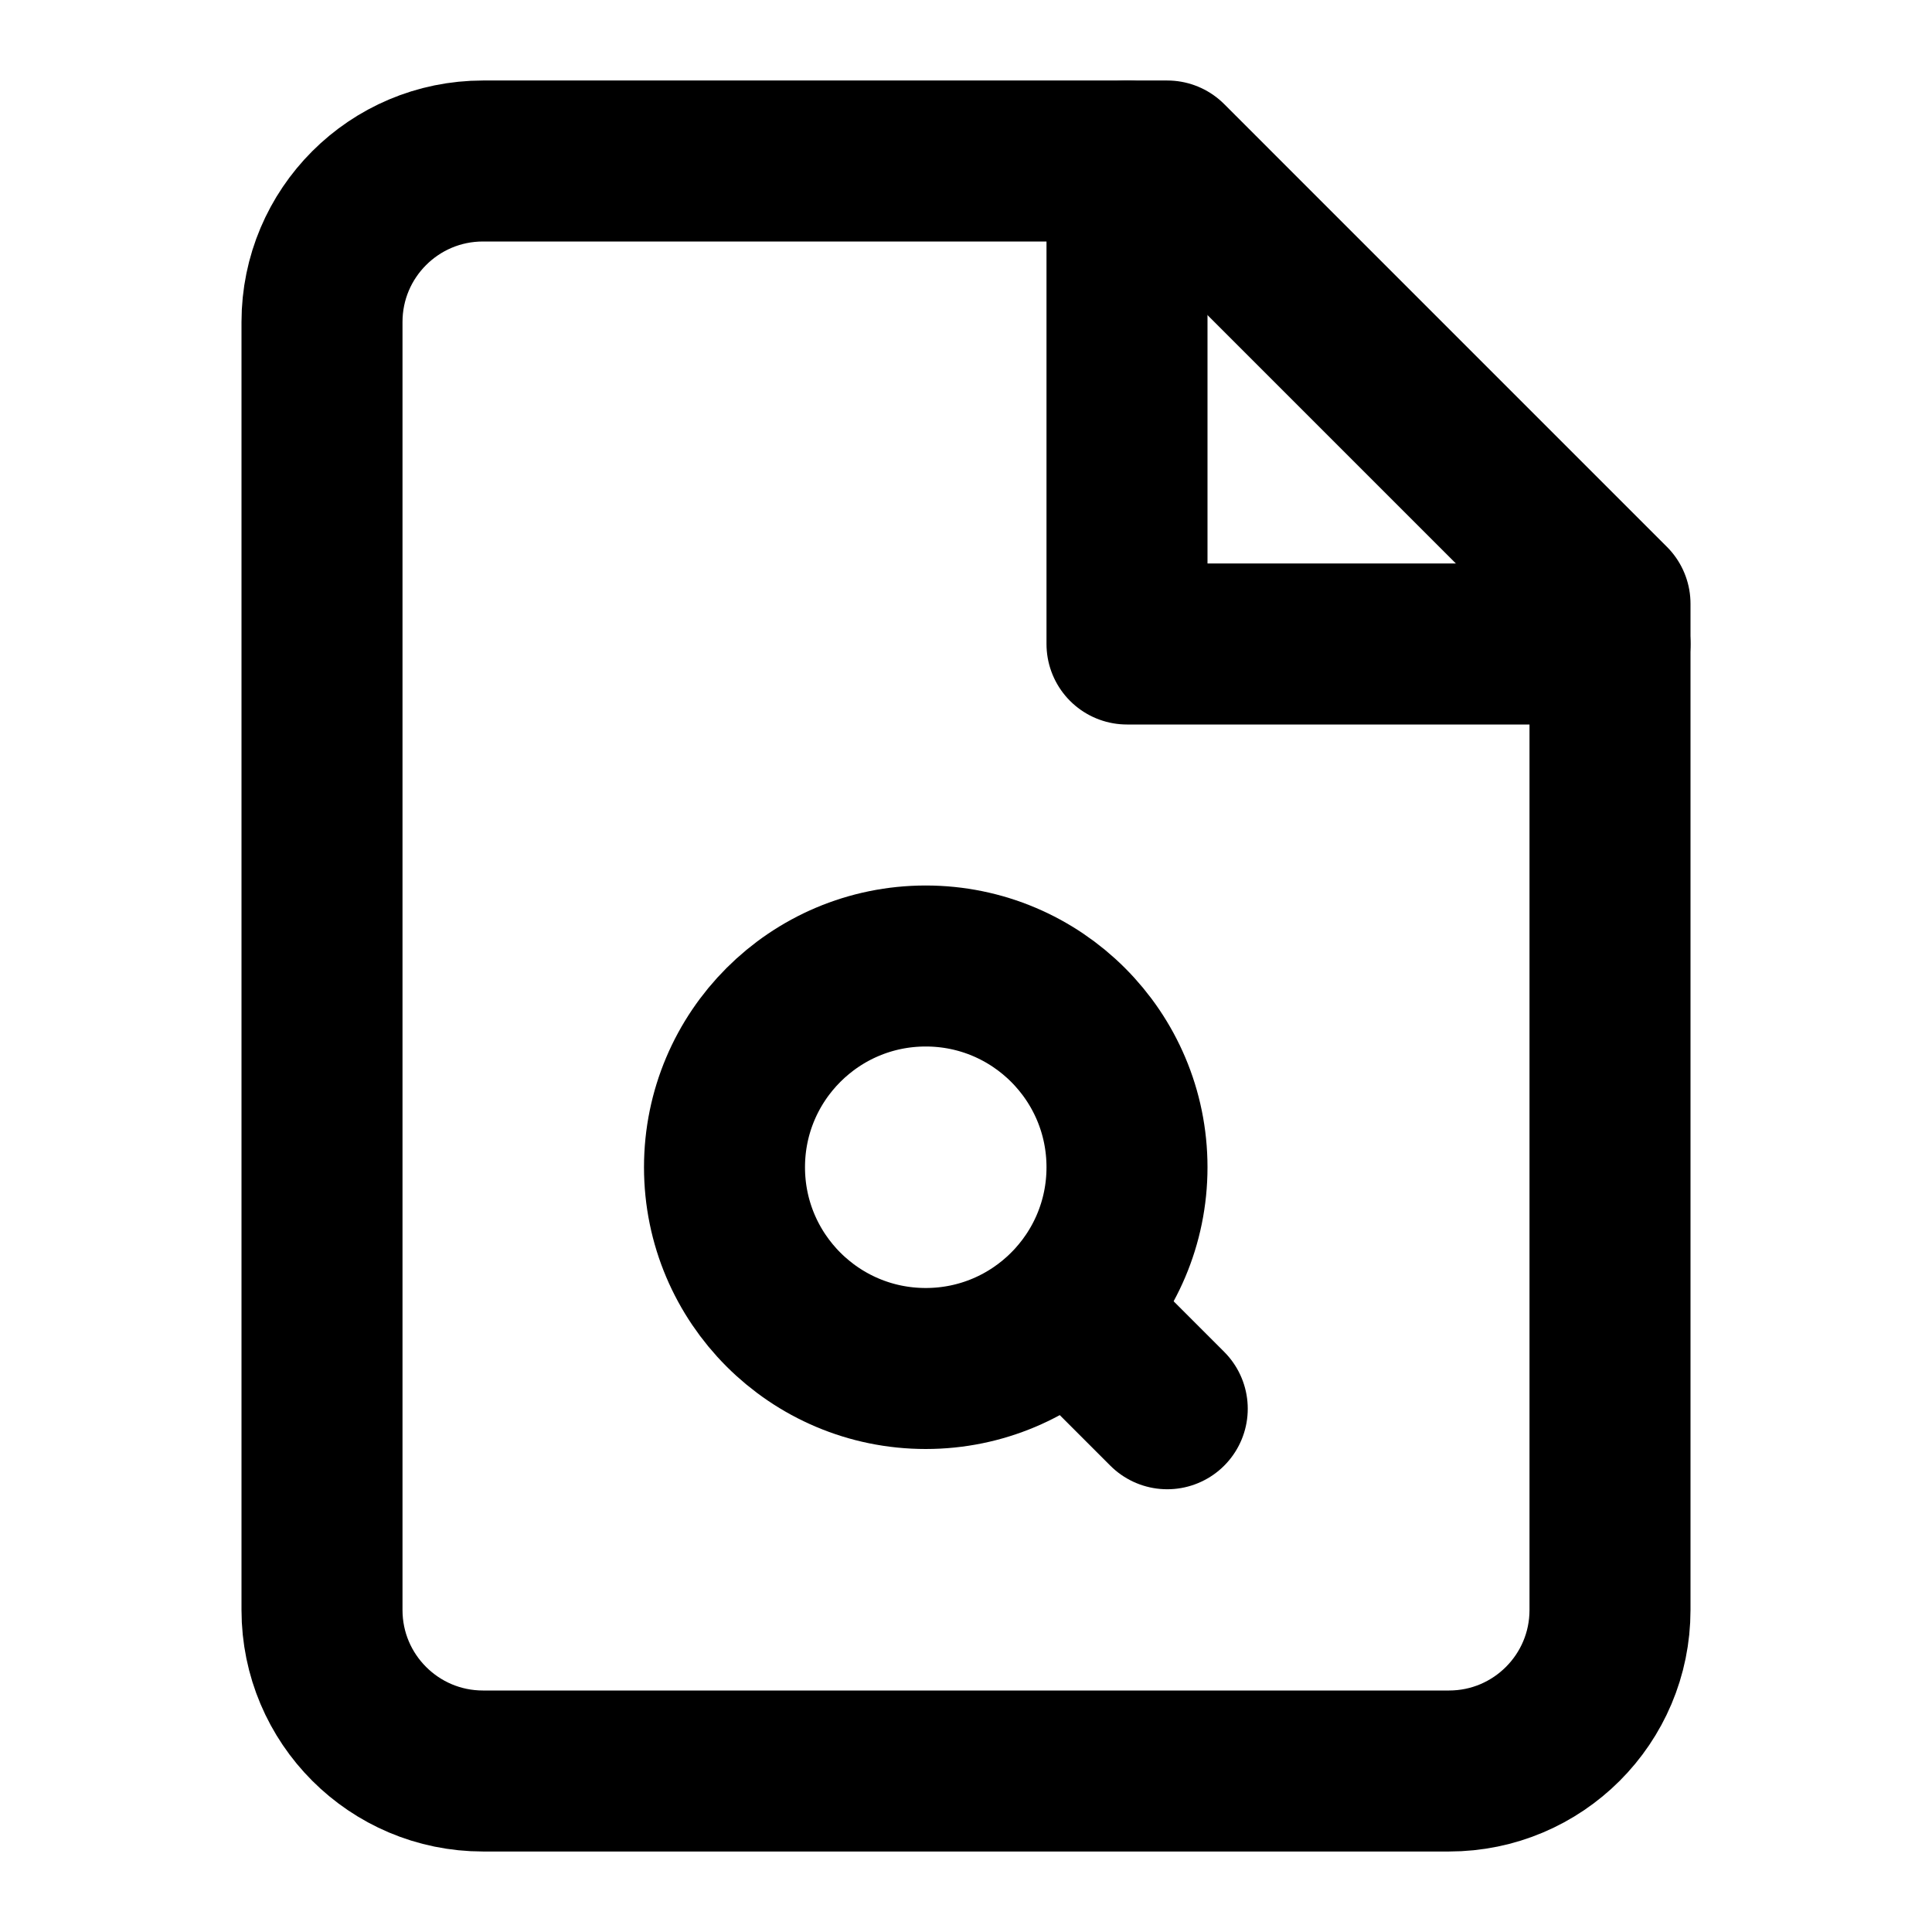
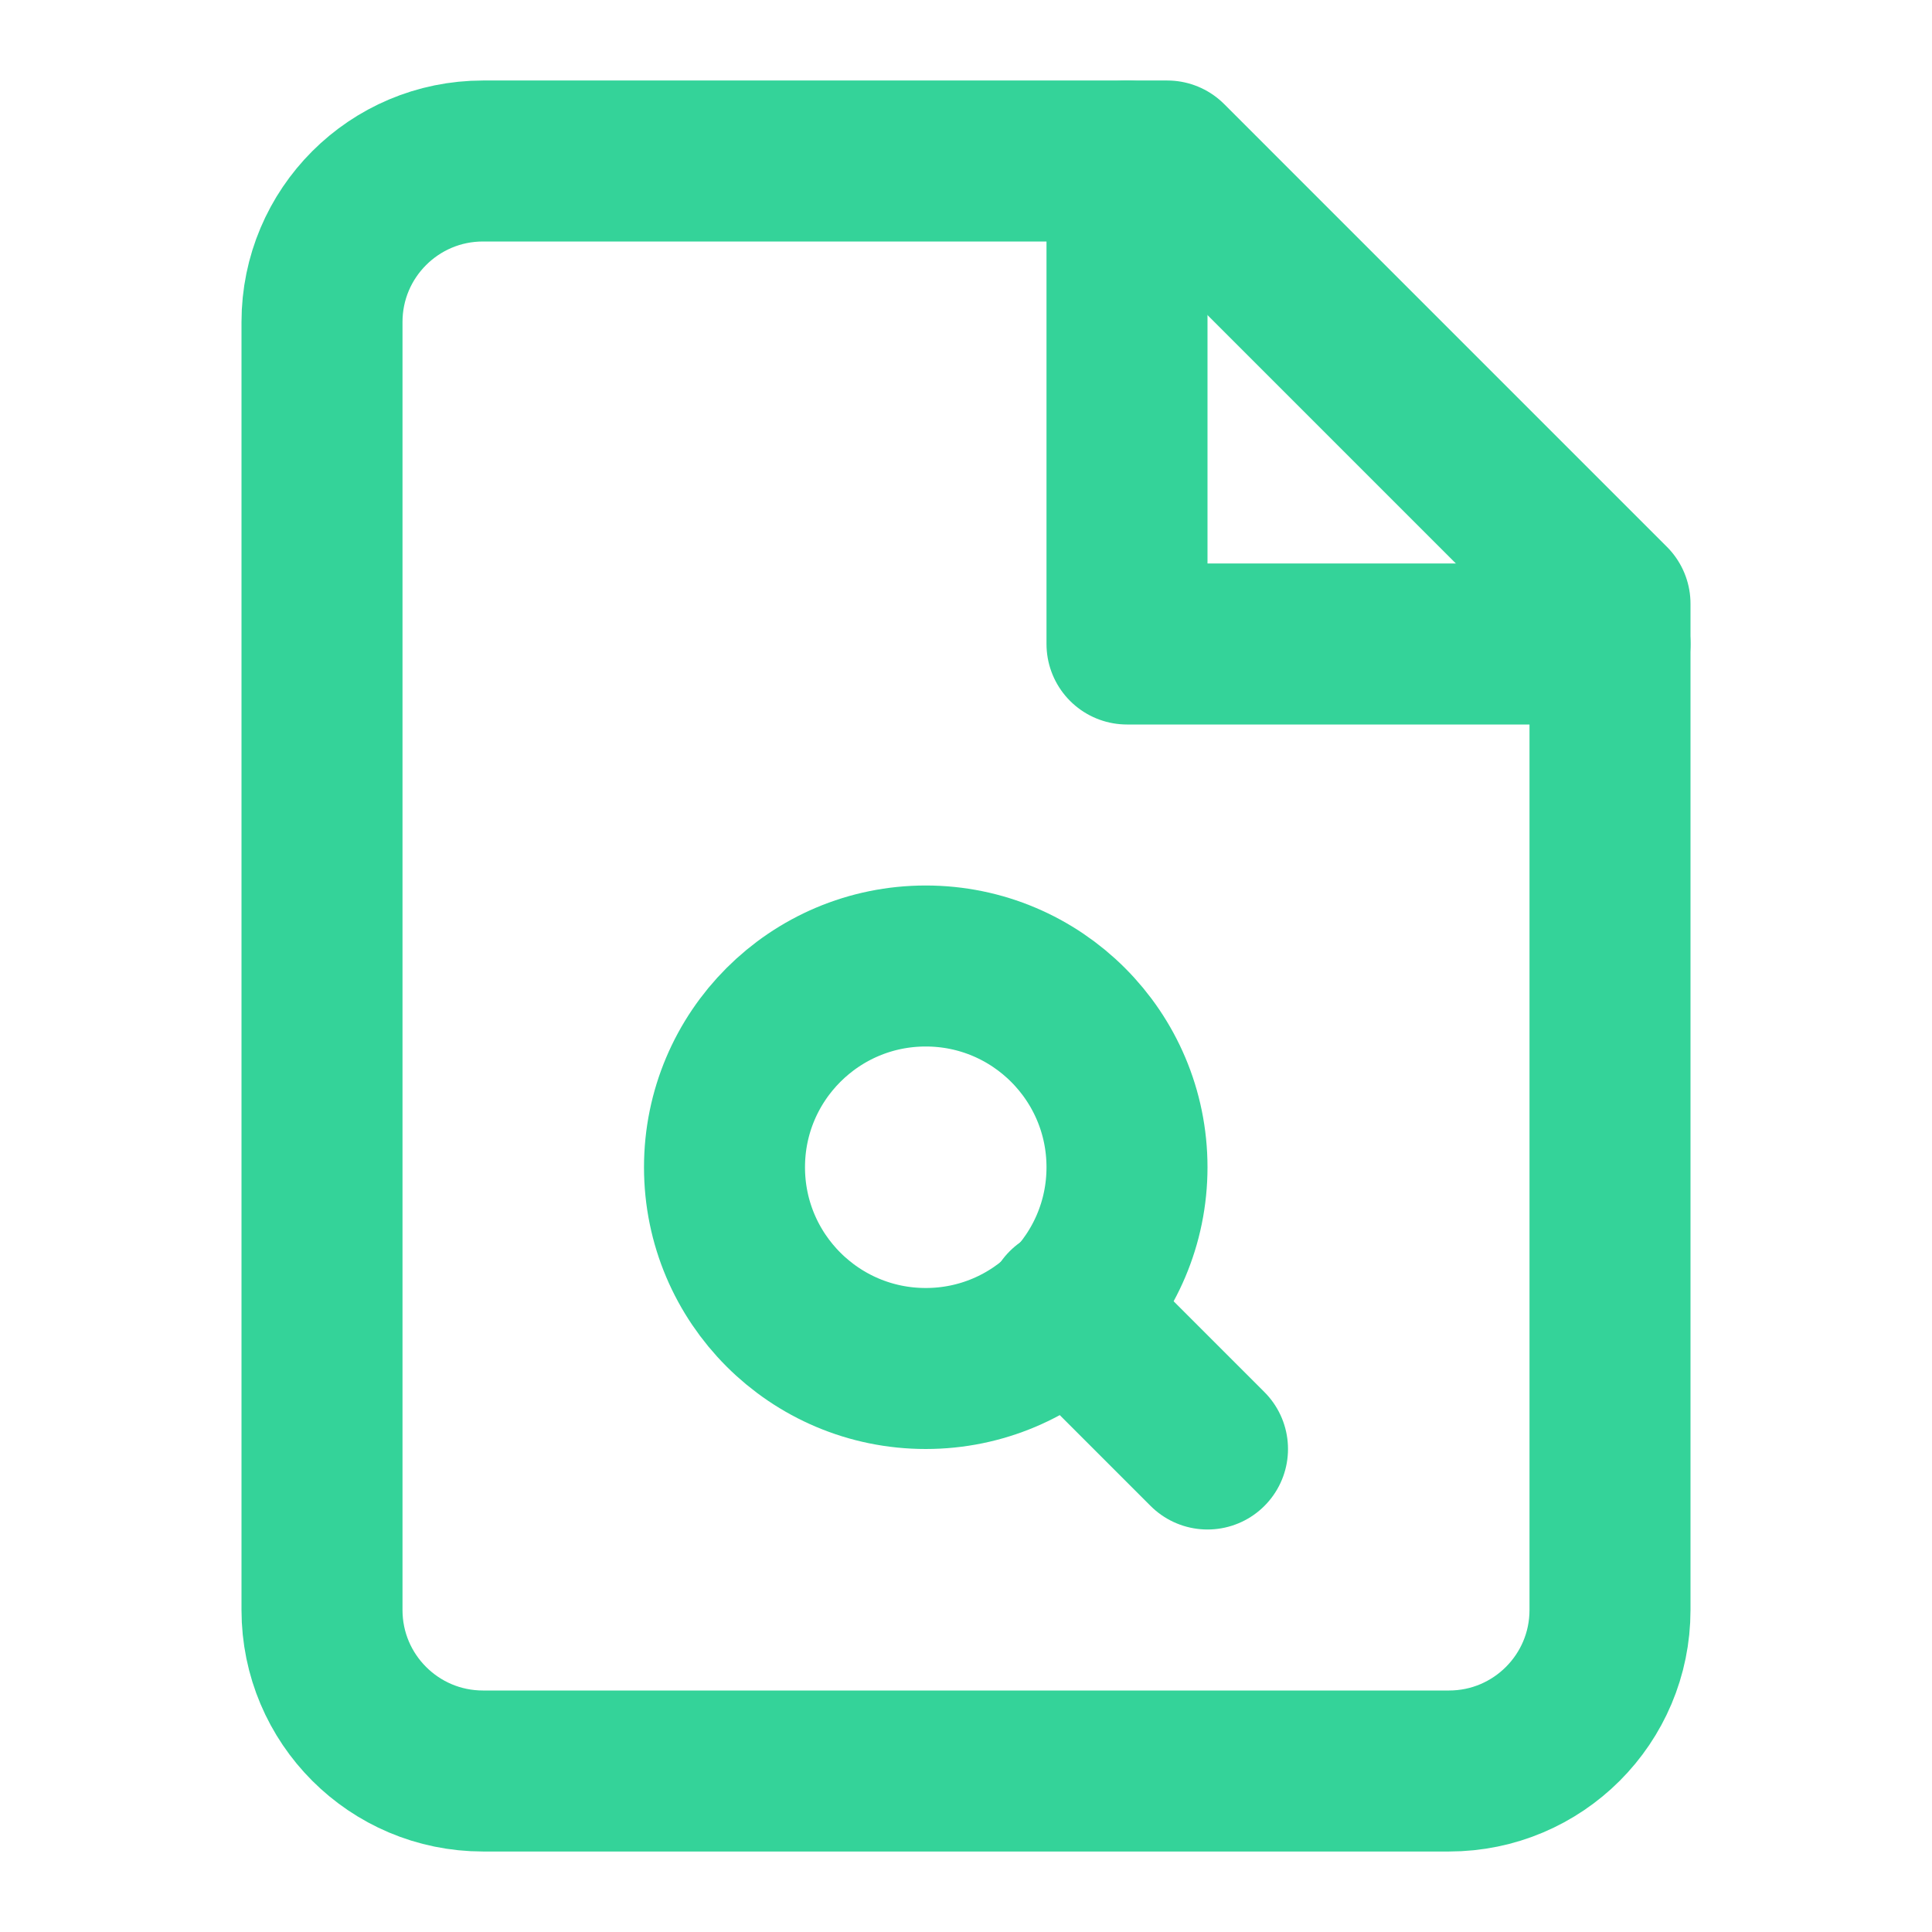
- <svg xmlns="http://www.w3.org/2000/svg" width="24" height="24" viewBox="0 0 24 24" fill="none" stroke="currentColor" stroke-width="2" stroke-linecap="round" stroke-linejoin="round">
+ <svg xmlns="http://www.w3.org/2000/svg" width="24" height="24" viewBox="0 0 24 24" fill="none" stroke="#34D399" stroke-width="2" stroke-linecap="round" stroke-linejoin="round">
  <path d="M14.5 2H6a2 2 0 0 0-2 2v16a2 2 0 0 0 2 2h12a2 2 0 0 0 2-2V7.5L14.5 2z" />
  <polyline points="14 2 14 8 20 8" />
  <circle cx="11.5" cy="14.5" r="2.5" />
-   <path d="m13.27 16.27 1.23 1.23" />
+   <path d="M13.25 16.25 15 18" />
</svg>
